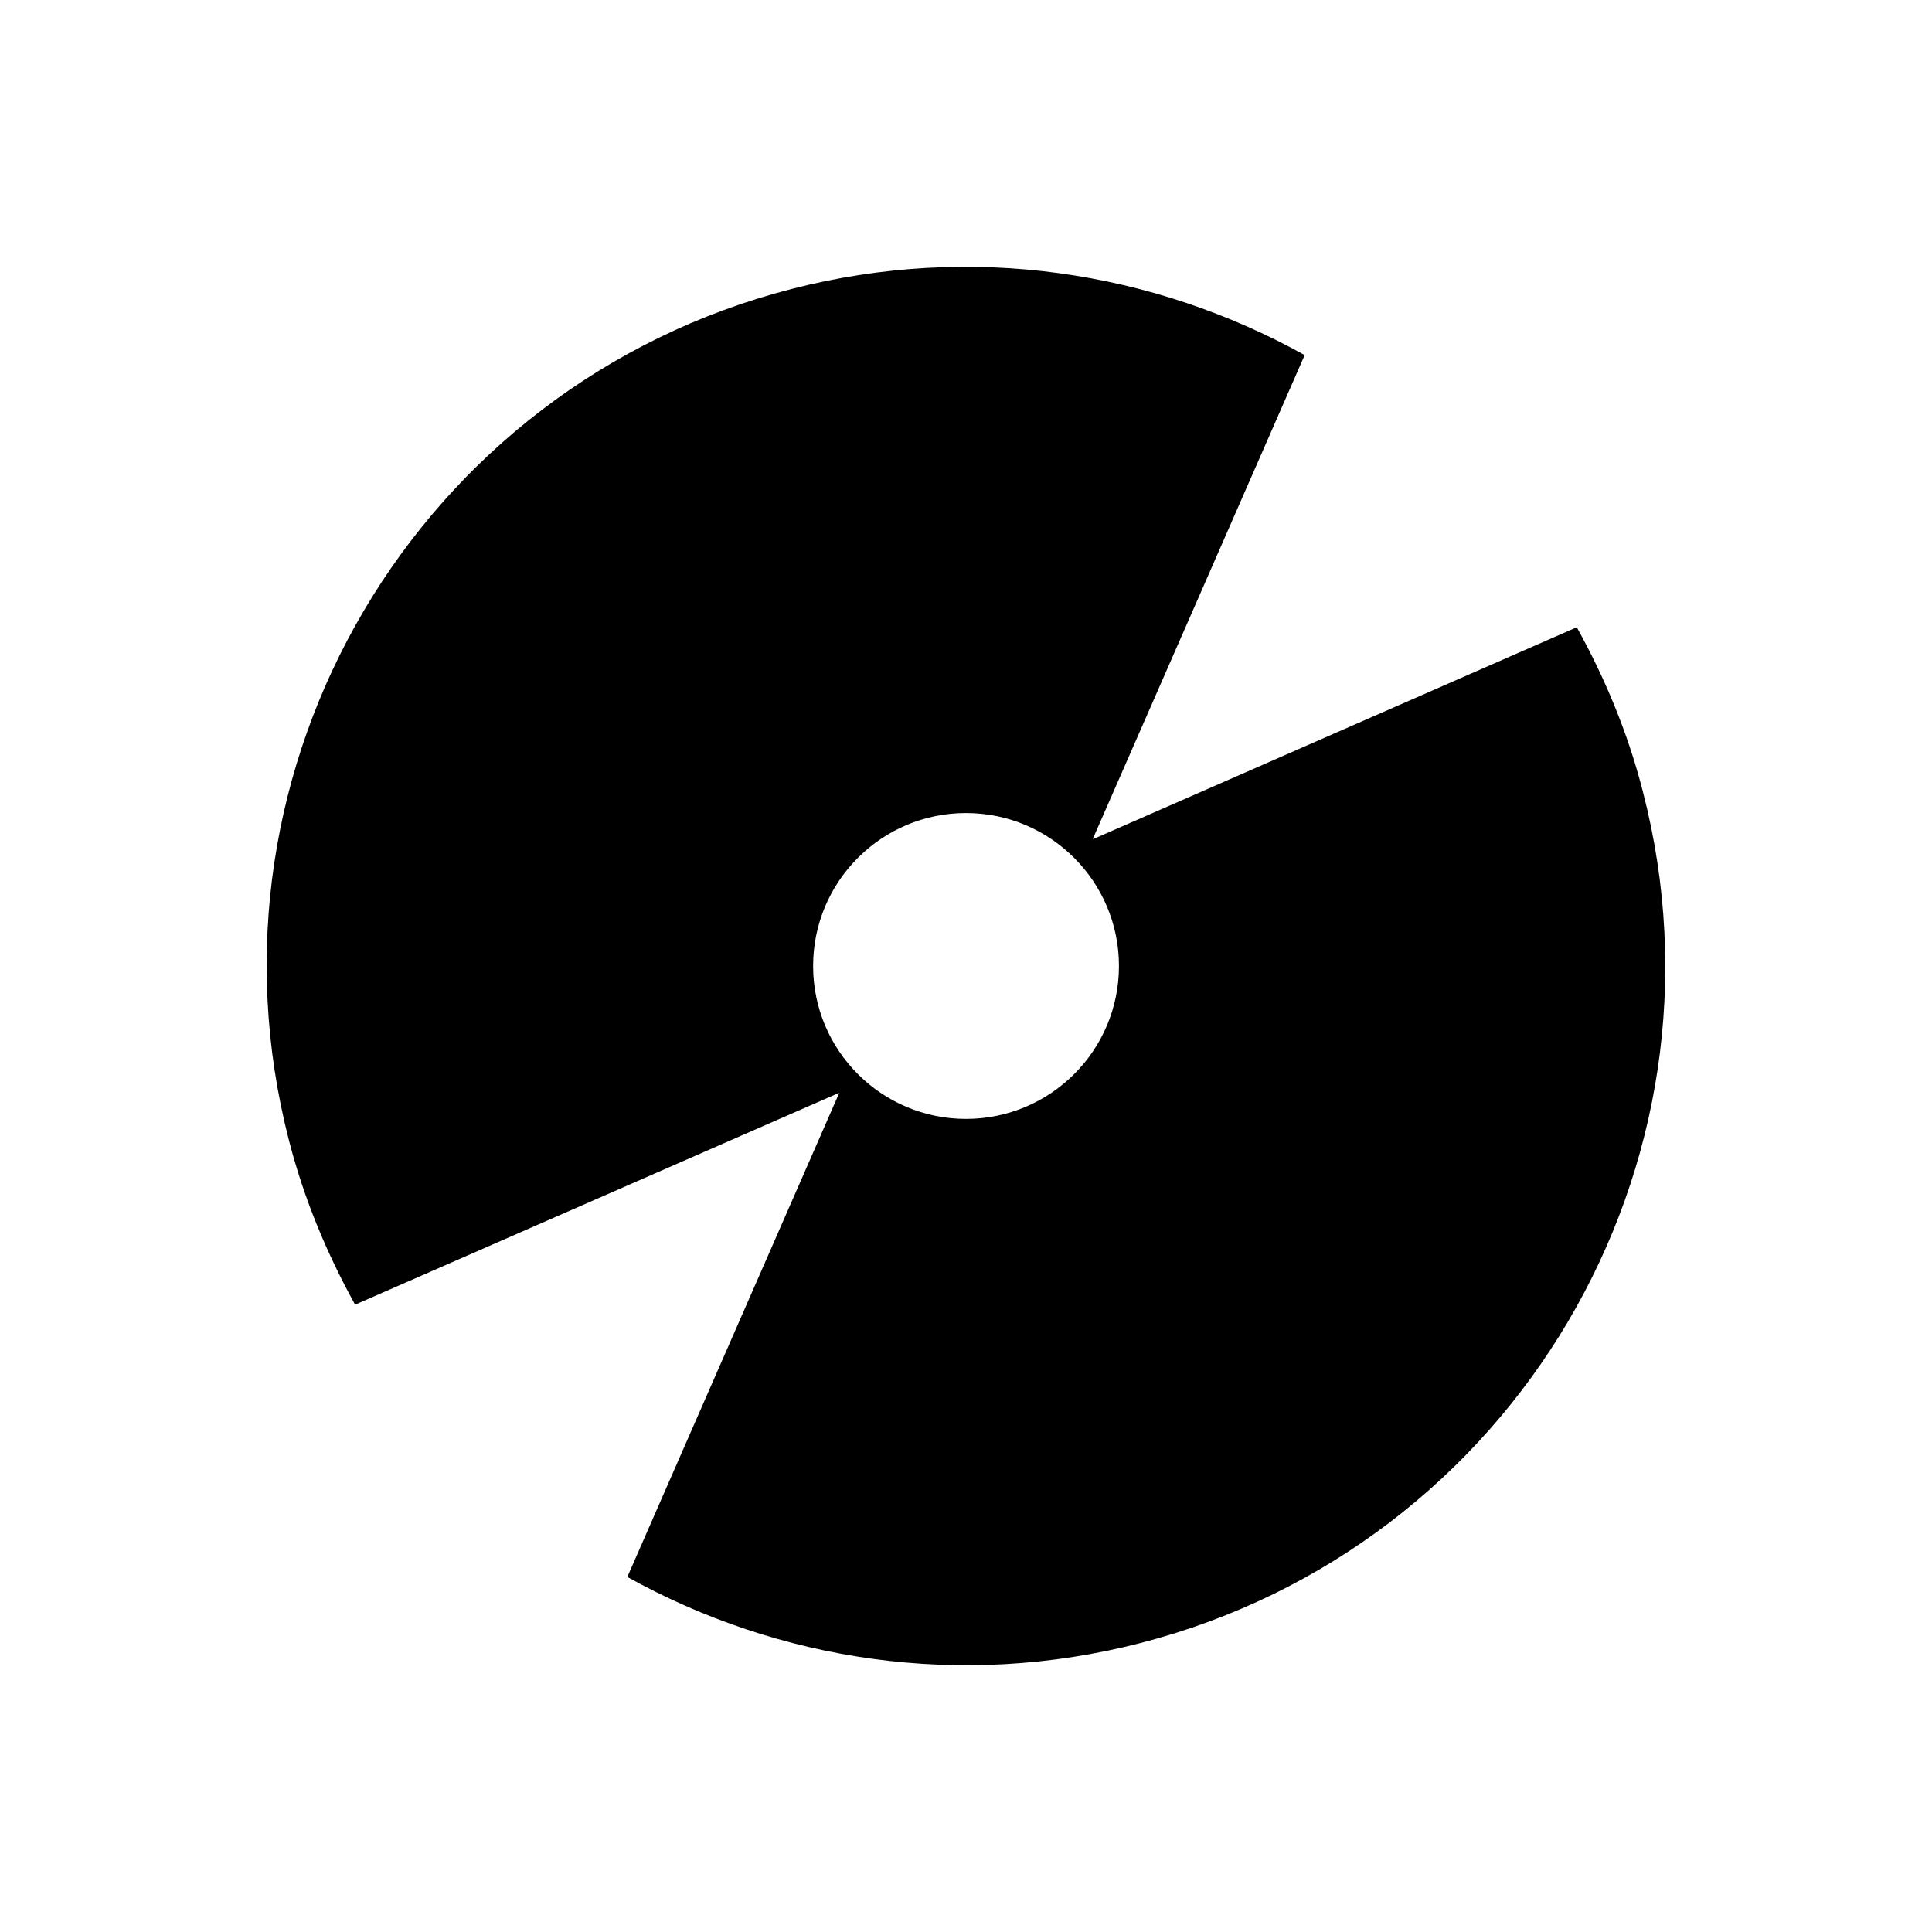
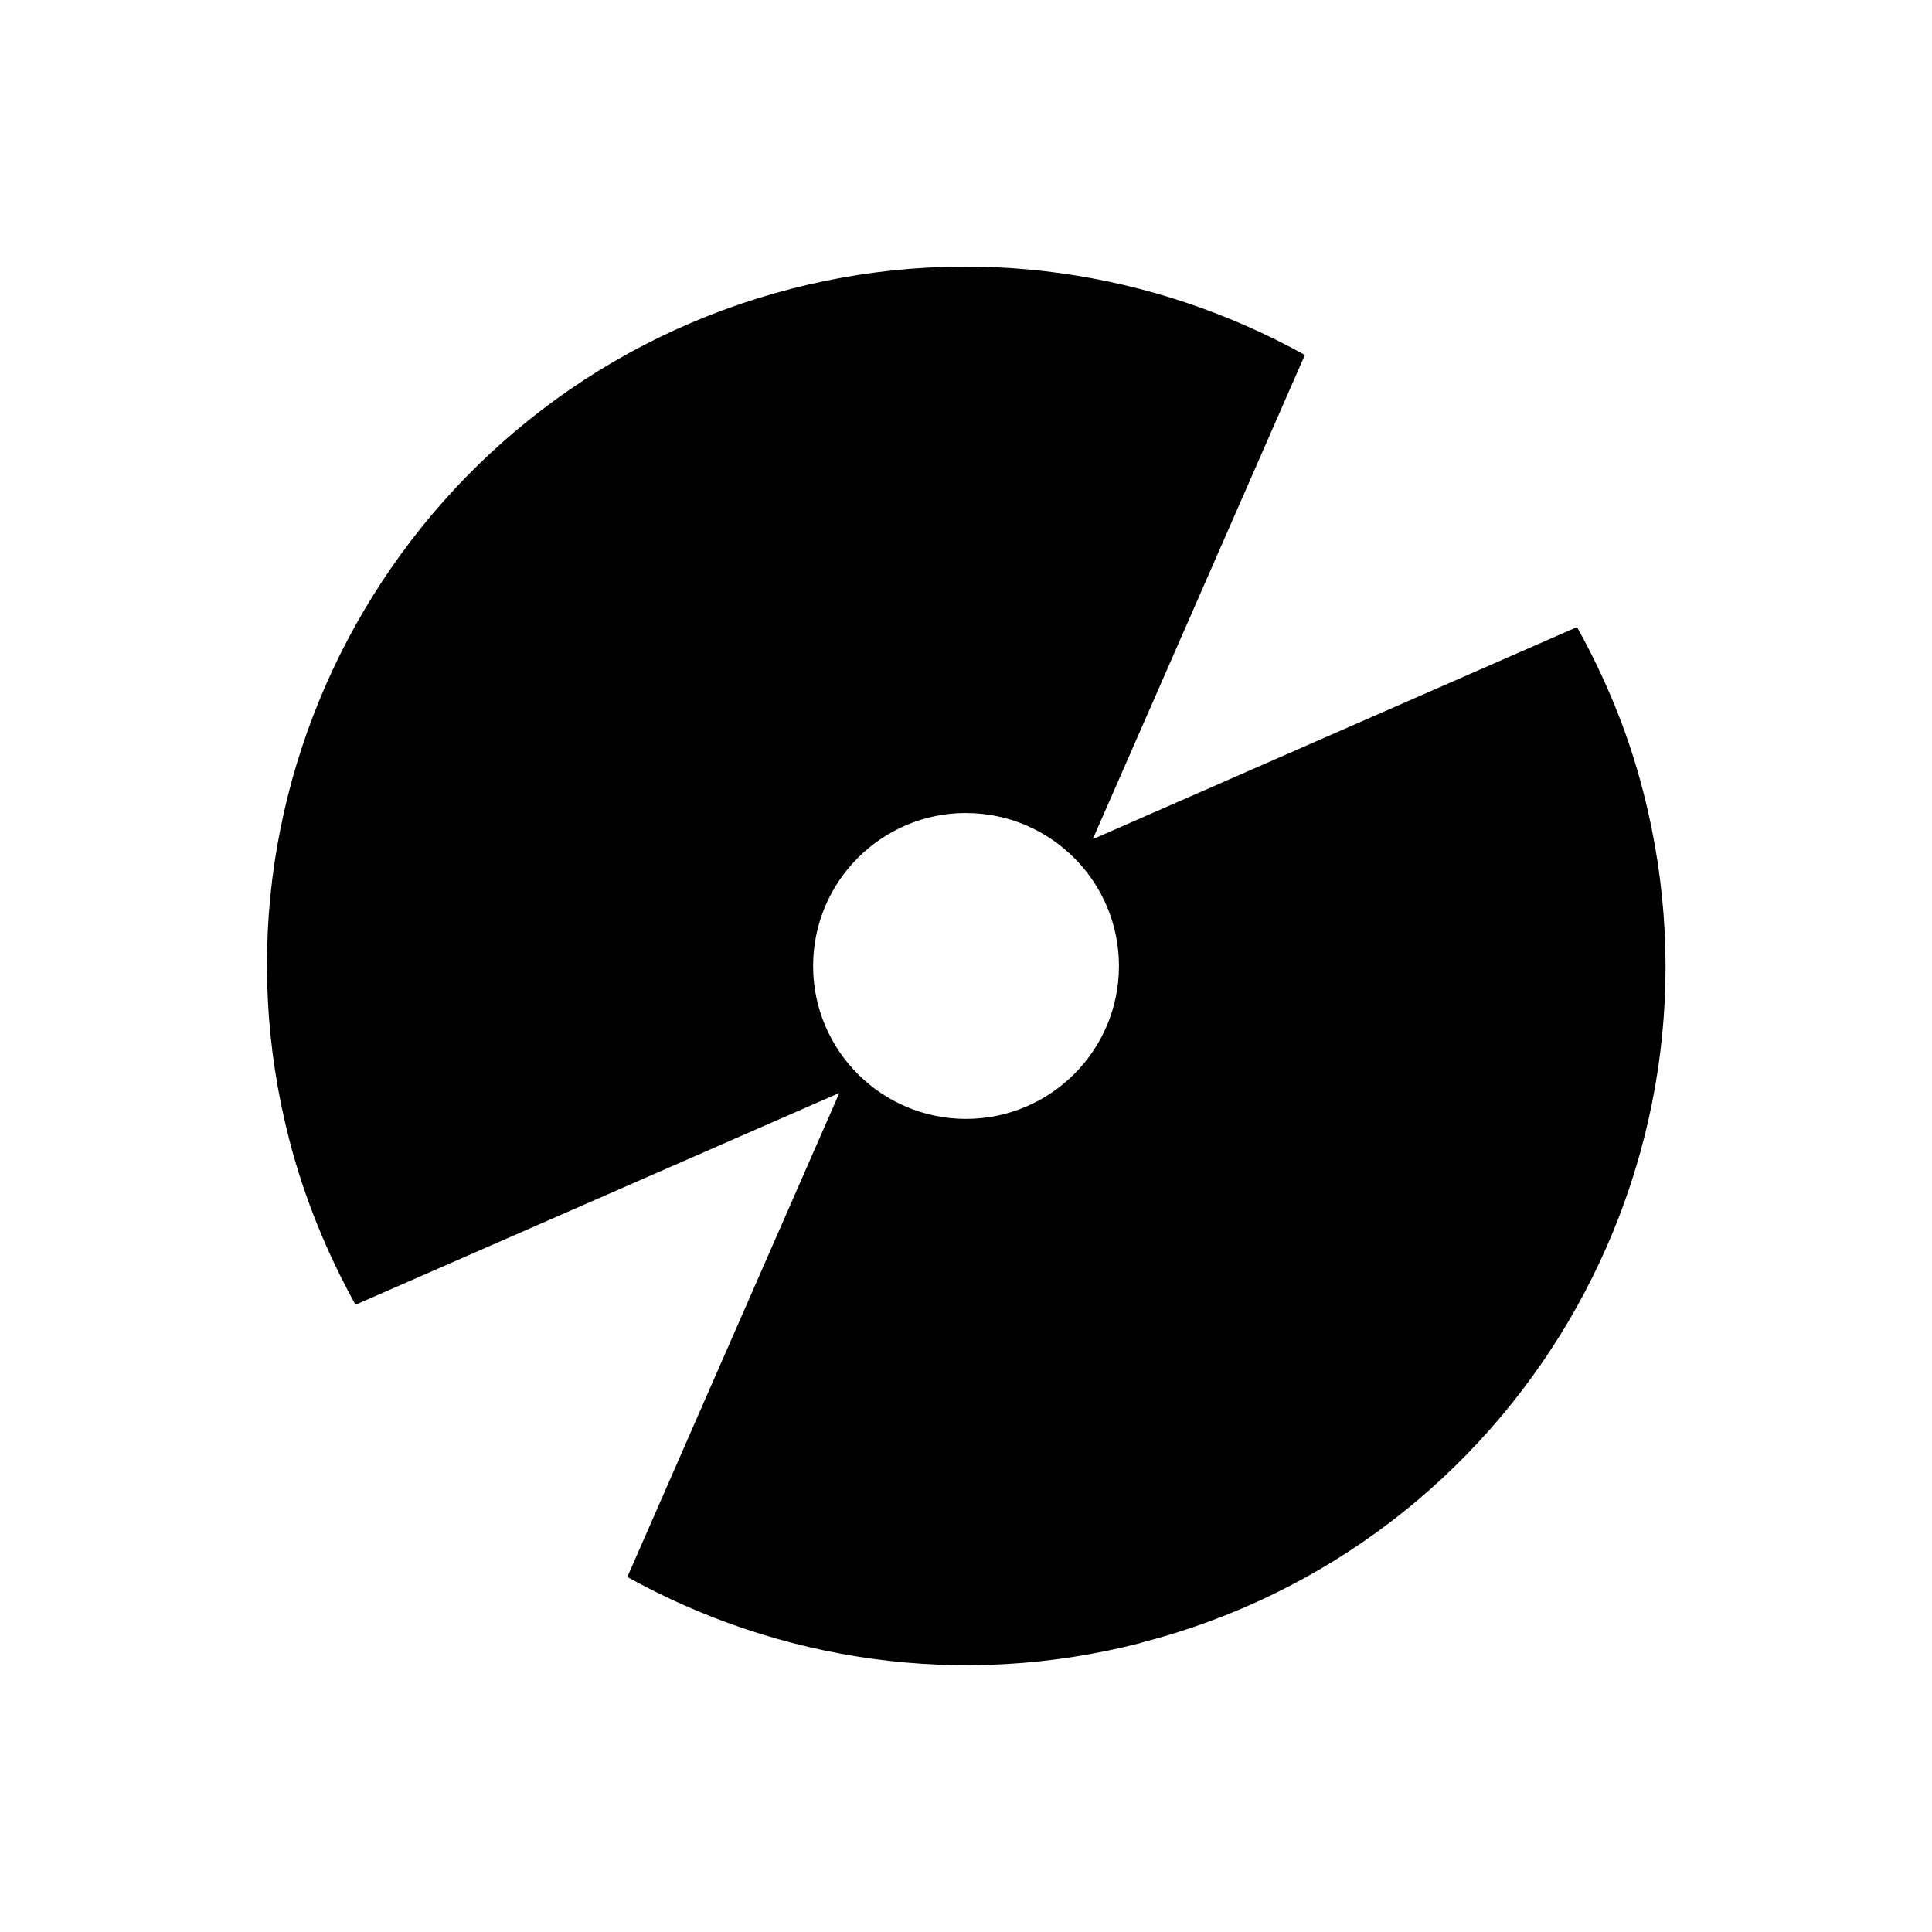
- <svg xmlns="http://www.w3.org/2000/svg" version="1.1" width="30" height="30" viewBox="0 0 30 30">
-   <g>
-     <line stroke-width="1" x1="" y1="" x2="" y2="" stroke="#449FDB" opacity="" />
-   </g>
-   <path d="M17.705 25.514c-2.799 0.721-5.622 0.273-7.964-1.027l3.288-7.51-0.006-0.005-7.509 3.287c-0.436-0.79-0.792-1.636-1.027-2.551-1.496-5.805 1.997-11.726 7.805-13.221 2.801-0.722 5.624-0.273 7.967 1.027l-3.289 7.51 0.008 0.004 7.506-3.288c0.438 0.79 0.793 1.638 1.027 2.554 1.499 5.806-1.997 11.725-7.806 13.22zM15 12.625c-1.311 0-2.374 1.063-2.374 2.375s1.063 2.374 2.374 2.374c1.311 0 2.375-1.062 2.375-2.374s-1.064-2.375-2.375-2.375z" fill="#000000" />
+ <svg xmlns="http://www.w3.org/2000/svg" version="1.1" width="30" height="30" viewBox="0 0 30 30" id="svg2">
+   <defs id="defs8" />
+   <path d="m 17.705,25.514 c -2.8,0.72 -5.622,0.273 -7.964,-1.027 l 3.29,-7.51 V 16.972 L 5.52,20.26 C 5.084,19.47 4.73,18.62 4.493,17.702 2.993,11.899 6.487,5.979 12.295,4.482 c 2.8,-0.72 5.624,-0.27 7.967,1.03 l -3.29,7.51 0.01,0.003 7.506,-3.288 c 0.438,0.79 0.793,1.637 1.027,2.553 1.5,5.81 -1.995,11.73 -7.804,13.22 z M 15,12.624 c -1.31,0 -2.374,1.064 -2.374,2.376 0,1.312 1.064,2.374 2.374,2.374 1.31,0 2.375,-1.062 2.375,-2.374 0,-1.312 -1.065,-2.375 -2.375,-2.375 z" id="path4" />
</svg>
